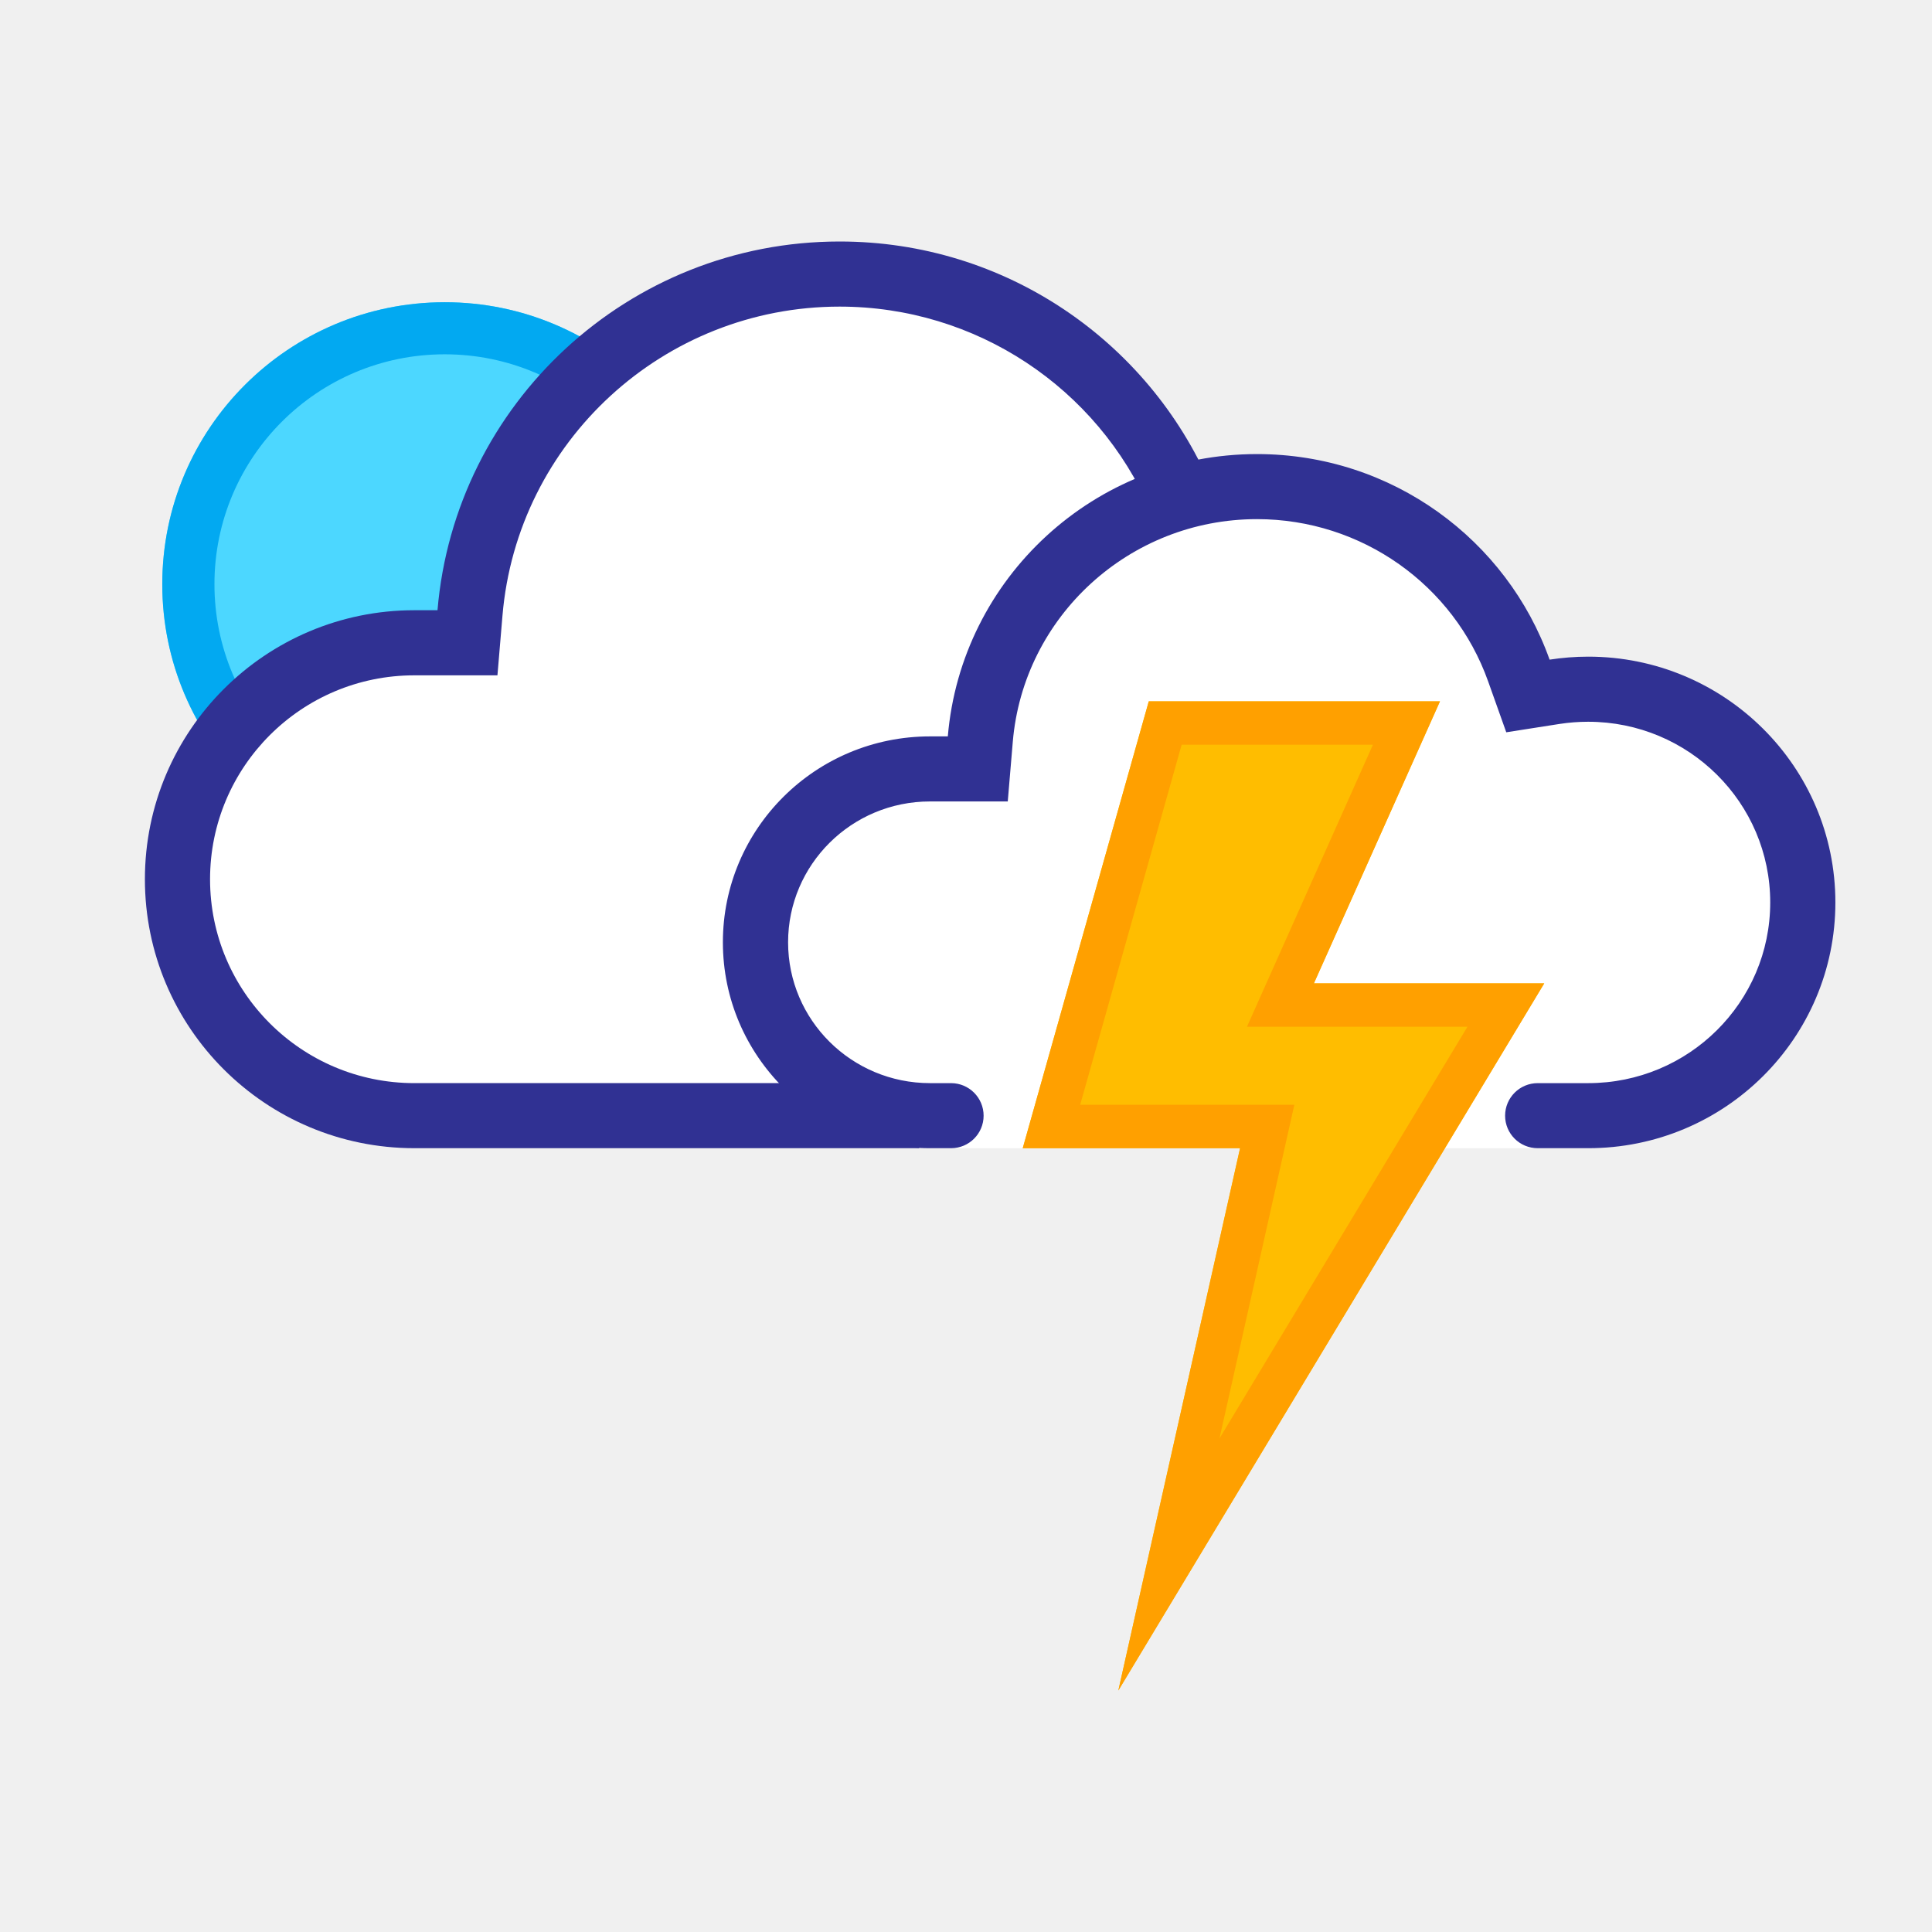
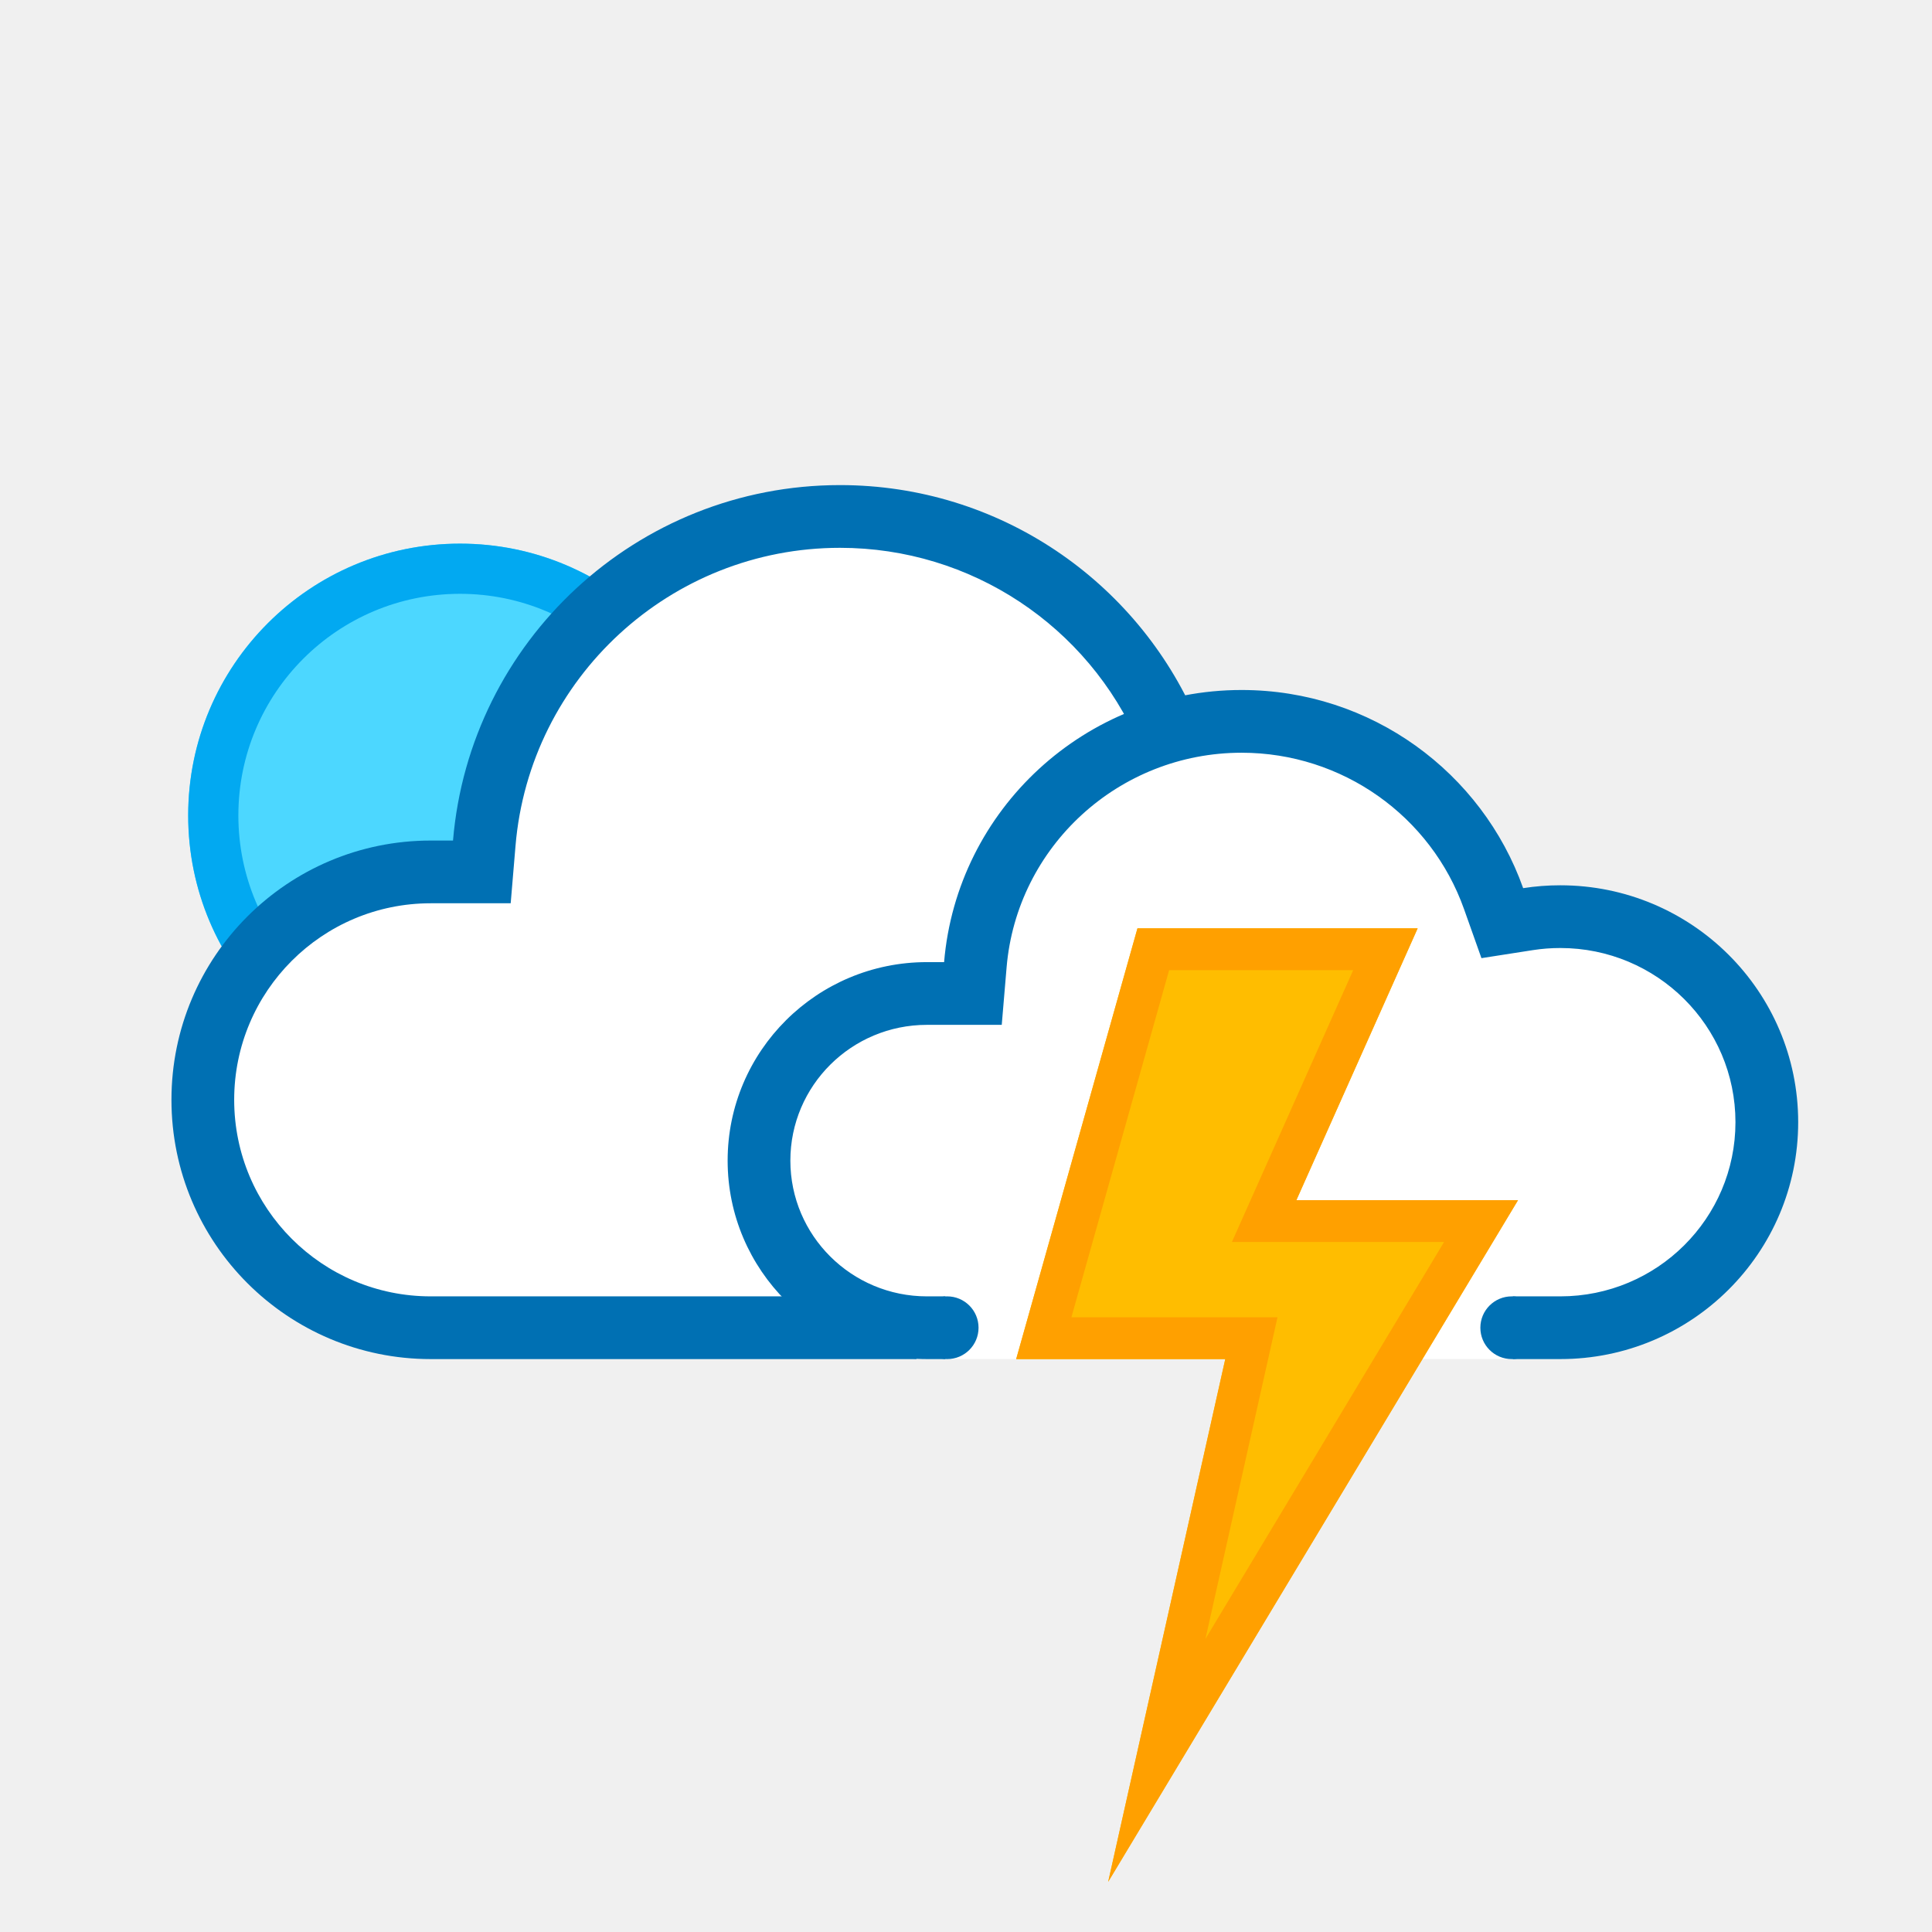
- <svg xmlns="http://www.w3.org/2000/svg" width="40" height="40" viewBox="0 0 40 40">
+ <svg xmlns="http://www.w3.org/2000/svg" width="512" height="512" viewBox="25 25 462 462">
  <g fill="none" fill-rule="evenodd">
    <g fill-rule="nonzero">
-       <g>
-         <g>
-           <path fill="#4CD7FF" d="M5.848 11.677C2.618 11.677 0 9.063 0 5.838 0 2.614 2.618 0 5.848 0s5.849 2.614 5.849 5.838c0 3.225-2.619 5.839-5.849 5.839z" transform="translate(3, 5) translate(0.359897, 1.257485)" />
-           <path fill="#02A9F1" d="M5.848 10.599c2.634 0 4.769-2.132 4.769-4.76 0-2.63-2.135-4.761-4.769-4.761-2.633 0-4.768 2.131-4.768 4.76 0 2.63 2.135 4.76 4.768 4.76zm0 1.078C2.618 11.677 0 9.063 0 5.838 0 2.614 2.618 0 5.848 0s5.849 2.614 5.849 5.838c0 3.225-2.619 5.839-5.849 5.839z" transform="translate(3, 5) translate(0.359897, 1.257485)" />
-         </g>
-         <g>
-           <g>
-             <path fill="#FFF" d="M14.384.45c-4.116 0-7.536 3.153-7.878 7.222l-.034.412h-.893c-2.833 0-5.13 2.292-5.13 5.12 0 2.828 2.297 5.12 5.13 5.12h17.724c3.43 0 6.209-2.775 6.209-6.198 0-3.423-2.78-6.198-6.209-6.198-.327 0-.65.025-.97.075l-.368.058-.125-.352C20.732 2.582 17.762.45 14.384.45z" transform="translate(3, 5)" />
-             <path fill="#303193" d="M22.057 5.033l-1.238.535c-1.101-2.541-3.613-4.22-6.435-4.22-3.648 0-6.678 2.795-6.981 6.4l-.104 1.234h-1.72c-2.336 0-4.23 1.89-4.23 4.222 0 2.331 1.894 4.221 4.23 4.221h10.45v1.347H5.579C2.498 18.772 0 16.28 0 13.204c0-3.076 2.497-5.57 5.579-5.57h.479C6.418 3.36 10.008 0 14.384 0c3.438 0 6.39 2.072 7.673 5.033z" transform="translate(3, 5)" />
-           </g>
-           <g>
-             <path fill="#FFF" d="M11.25.629c-3.084 0-5.646 2.425-5.903 5.553l-.026.317h-.669C2.53 6.499.81 8.26.81 10.435s1.656 3.936 3.779 3.936h13.316c2.569 0 4.679-2.133 4.679-4.765 0-2.631-2.083-4.765-4.652-4.765-.245 0-.487.02-.726.058l-.277.044-.093-.27C16.006 2.269 13.78.629 11.25.629z" transform="translate(3, 5) translate(11.96658, 4.401198)" />
-             <path fill="#303193" d="M11.058 0c2.797 0 5.176 1.776 6.058 4.256.26-.04.527-.062.799-.062 2.827 0 5.118 2.279 5.118 5.089 0 2.81-2.291 5.088-5.118 5.088H16.87c-.373 0-.675-.301-.675-.673 0-.372.302-.674.675-.674h1.045c2.083 0 3.769-1.676 3.769-3.741 0-2.065-1.686-3.741-3.77-3.741-.199 0-.396.015-.59.045l-1.105.173-.375-1.053c-.71-1.996-2.617-3.36-4.786-3.36-2.643 0-4.837 2.016-5.056 4.611l-.104 1.234h-1.61c-1.624 0-2.938 1.307-2.938 2.916 0 1.61 1.314 2.916 2.939 2.916h.396v.001l.039-.001c.372 0 .674.302.674.674 0 .372-.302.673-.674.673h-.435C1.92 14.371 0 12.463 0 10.108s1.92-4.263 4.289-4.263h.368C4.934 2.57 7.694 0 11.058 0z" transform="translate(3, 5) translate(11.96658, 4.401198)" />
-           </g>
-         </g>
-         <g>
-           <path fill="#FFBD00" d="M2.609 0L0 9.251 4.499 9.251 1.979 20.479 10.797 5.838 6.028 5.838 8.638 0z" transform="translate(3, 5) translate(18.17481, 9.520958)" />
-           <path fill="#FFA000" d="M7.25.898H3.29L1.189 8.353h4.434l-1.55 6.908 5.134-8.524H4.642L7.25.898zM4.5 9.251H0L2.61 0h6.028l-2.61 5.838h4.769L1.979 20.48 4.5 9.251z" transform="translate(3, 5) translate(18.17481, 9.520958)" />
-         </g>
-       </g>
+       <path d="M135 285c-35.899 0-65-29.101-65-65s29.101-65 65-65 65 29.101 65 65-29.101 65-65 65z" fill="#4CD7FF" />
+       <path d="M135 273c29.271 0 53-23.729 53-53s-23.729-53-53-53-53 23.729-53 53 23.729 53 53 53zm0 12c-35.899 0-65-29.101-65-65s29.101-65 65-65 65 29.101 65 65-29.101 65-65 65z" fill="#02A9F1" />
    </g>
+     <path d="M225.87 146c-45.752 0-83.754 35.117-87.558 80.418l-.385 4.582h-9.924C96.516 231 71 256.517 71 288c0 31.485 25.518 57 57.003 57H325c38.108 0 69-30.892 69-69 0-38.108-30.892-69-69-69-3.636 0-7.234.28-10.775.836l-4.103.643-1.385-3.916C296.425 169.747 263.407 146 225.871 146z" fill="#FFF" />
+     <path d="M311.152 197.038l-13.768 5.953C285.15 174.7 257.232 156 225.87 156c-40.543 0-74.224 31.123-77.594 71.255L147.122 241h-19.119C102.039 241 81 262.04 81 288c0 25.962 21.04 47 47.003 47h116.145v15H128.003C93.76 350 66 322.25 66 288c0-34.242 27.751-62 62.003-62h5.326c3.998-47.608 43.907-85 92.542-85 38.205 0 71.023 23.065 85.28 56.038z" fill="#0070B3" />
+     <g transform="translate(199 190)">
+       <path d="M125.033 7c-34.279 0-62.75 27-65.601 61.83l-.289 3.522h-7.435C28.117 72.352 9 91.97 9 116.176 9 140.383 27.41 160 51 160h148c28.551 0 52-23.751 52-53.05 0-29.3-23.145-53.05-51.697-53.05-2.724 0-5.42.215-8.072.642l-3.075.494-1.037-3.01C177.895 25.258 153.156 7 125.033 7z" fill="#FFF" />
+       <path d="M187.755 160v-15h11.356C222.26 145 241 126.338 241 103.35c0-22.99-18.74-41.651-41.889-41.651-2.22 0-4.412.17-6.565.506l-12.287 1.917-4.161-11.718C168.205 30.178 147.012 15 122.904 15c-29.377 0-53.76 22.437-56.196 51.332l-1.16 13.74H47.667C29.606 80.072 15 94.618 15 112.536 15 130.455 29.609 145 47.666 145h4.409v15h-4.409C21.341 160 0 138.755 0 112.536c0-26.214 21.334-47.464 47.666-47.464h4.095C54.834 28.626 85.514 0 122.904 0c31.081 0 57.524 19.774 67.329 47.384a57.552 57.552 0 0 1 8.878-.685c31.419 0 56.889 25.363 56.889 56.65C256 134.637 230.53 160 199.111 160h-11.356zm0 0v-15h11.356C222.26 145 241 126.338 241 103.35c0-22.99-18.74-41.651-41.889-41.651-2.22 0-4.412.17-6.565.506l-12.287 1.917-4.161-11.718C168.205 30.178 147.012 15 122.904 15c-29.377 0-53.76 22.437-56.196 51.332l-1.16 13.74H47.667C29.606 80.072 15 94.618 15 112.536 15 130.455 29.609 145 47.666 145h4.409v15h-4.409C21.341 160 0 138.755 0 112.536c0-26.214 21.334-47.464 47.666-47.464h4.095C54.834 28.626 85.514 0 122.904 0c31.081 0 57.524 19.774 67.329 47.384a57.552 57.552 0 0 1 8.878-.685c31.419 0 56.889 25.363 56.889 56.65C256 134.637 230.53 160 199.111 160h-11.356z" fill="#0070B3" fill-rule="nonzero" />
+       <circle fill="#0070B3" cx="52.5" cy="152.5" r="7.5" />
+       <circle fill="#0070B3" cx="187.5" cy="152.5" r="7.5" />
+     </g>
+     <path fill="#FFBD00" d="M297 247l-29 103h50l-28 125 98-163h-53l29-65z" />
+     <path d="M348.588 257h-44.015l-23.369 83h49.284l-17.226 76.902L370.32 322h-50.732l29-65zM318 350h-50l29-103h67l-29 65h53l-98 163 28-125z" fill="#FFA000" fill-rule="nonzero" />
  </g>
</svg>
